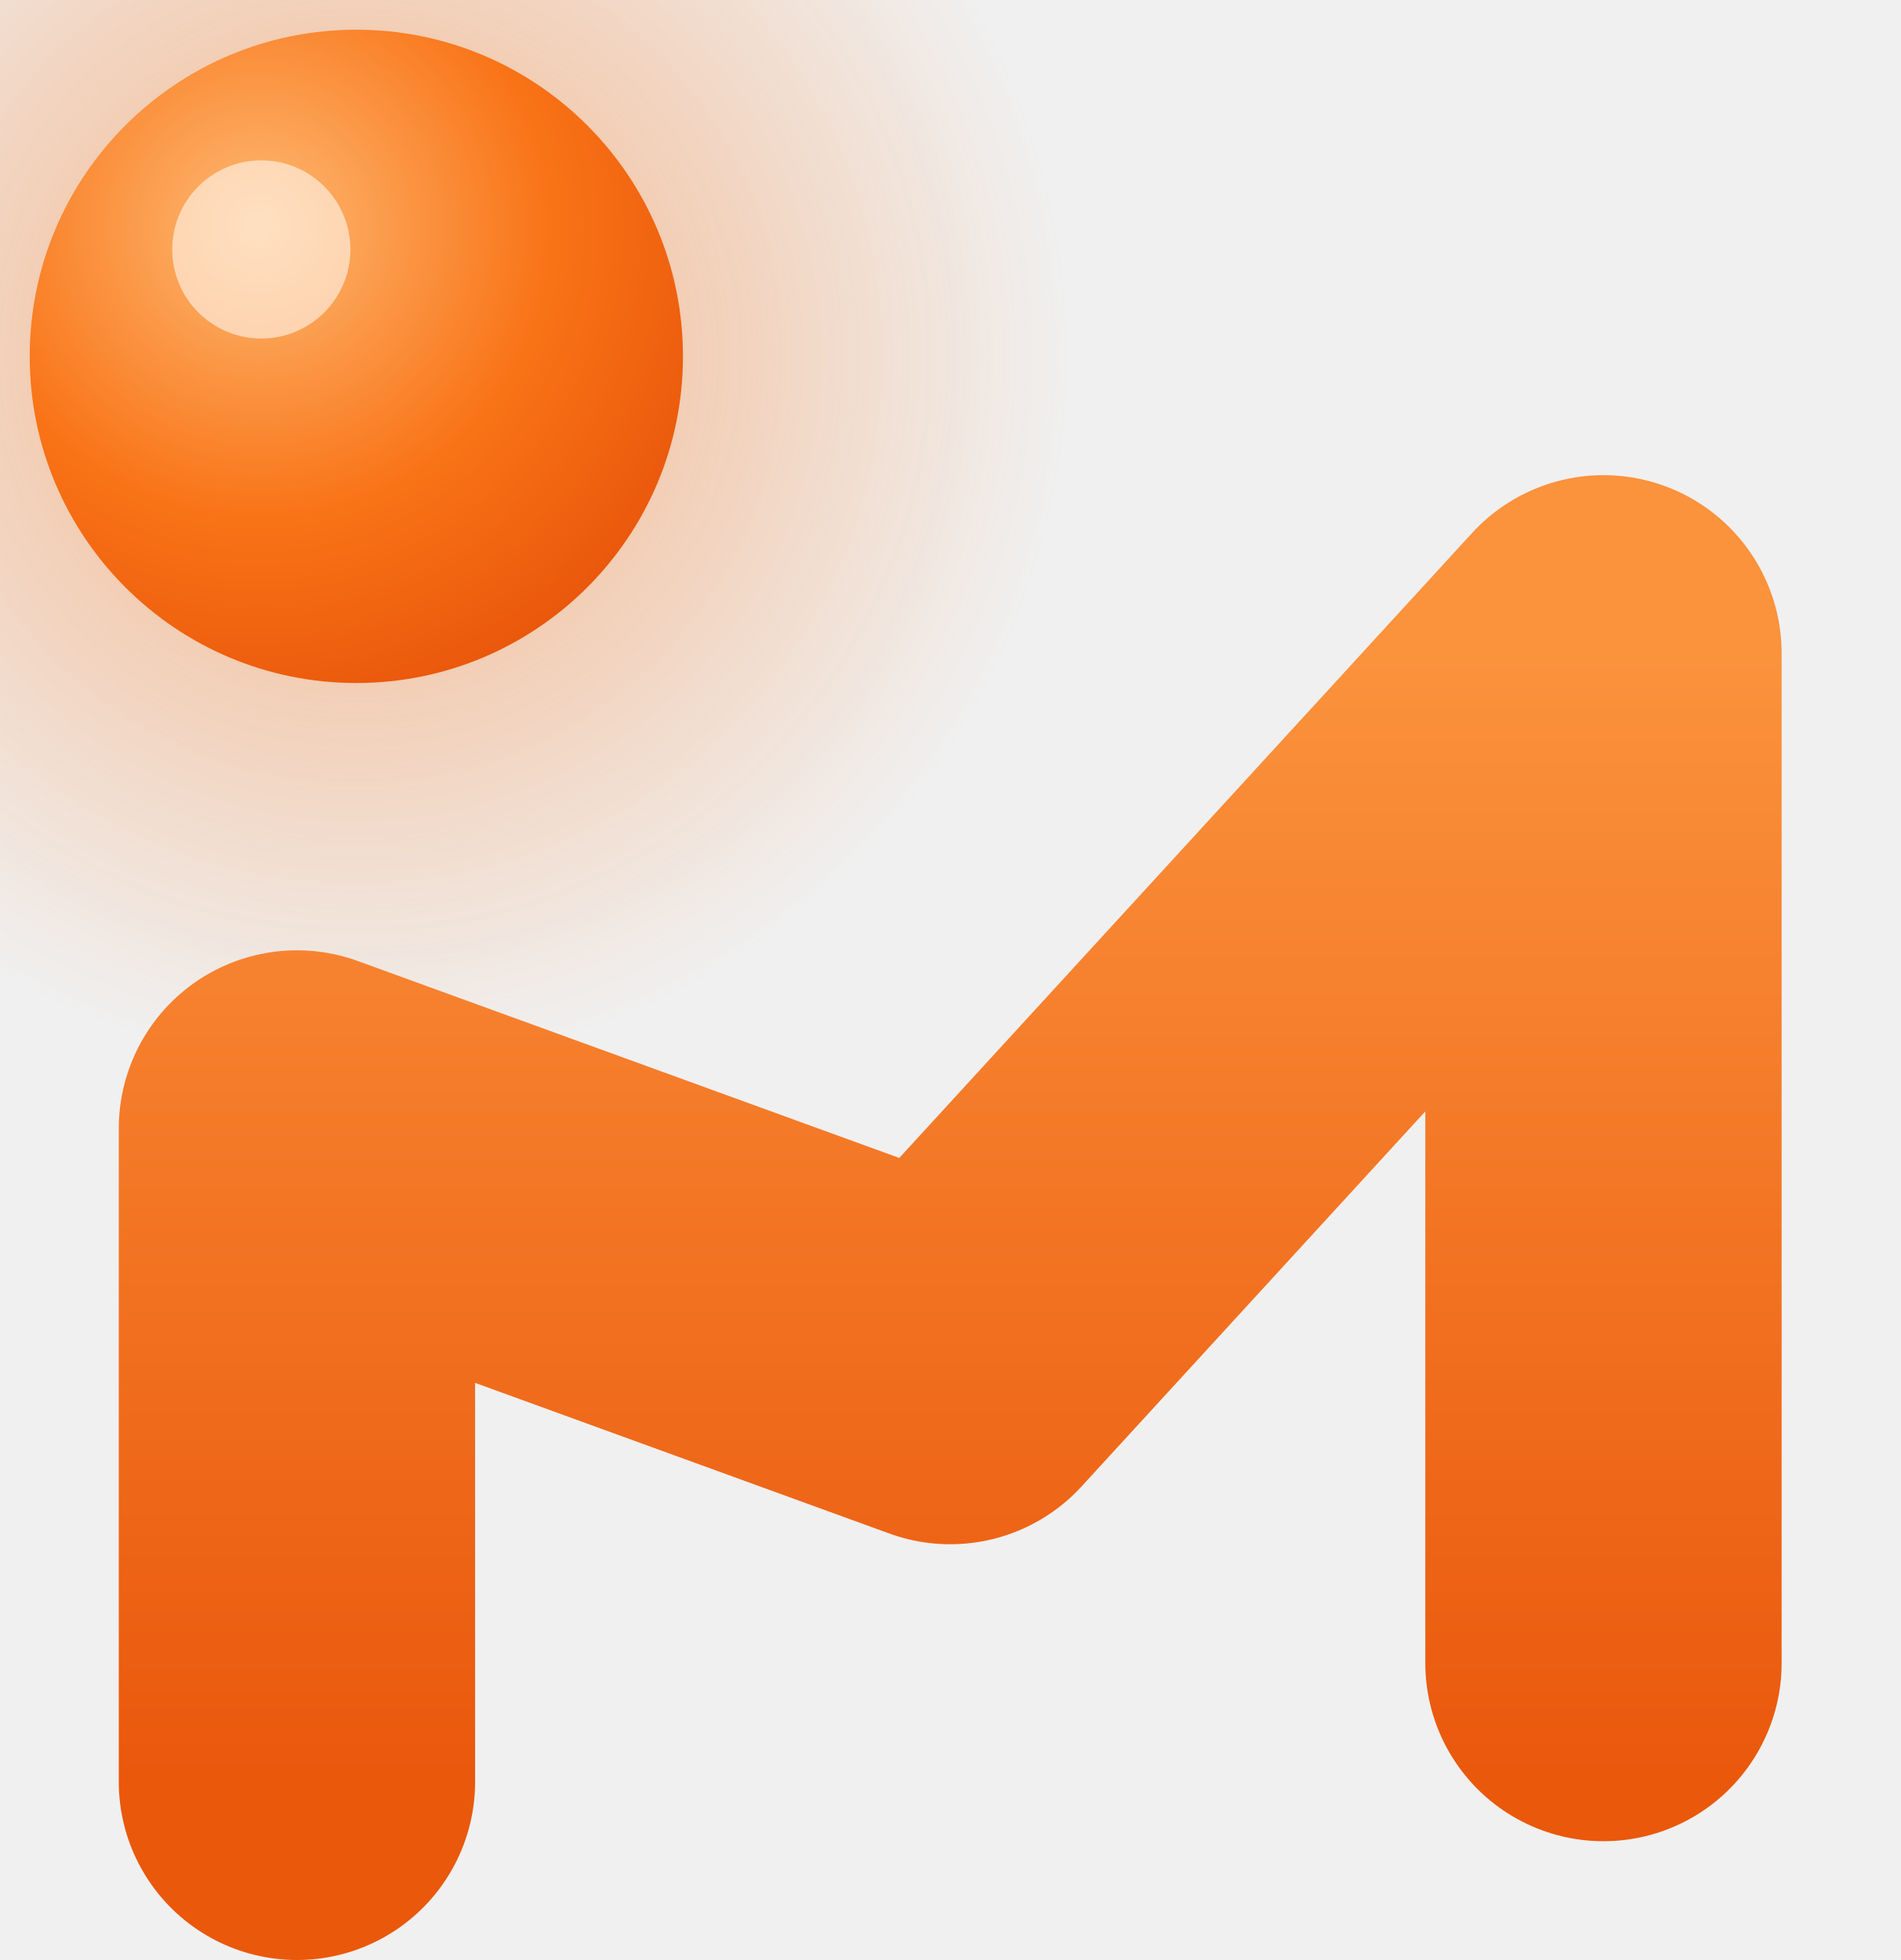
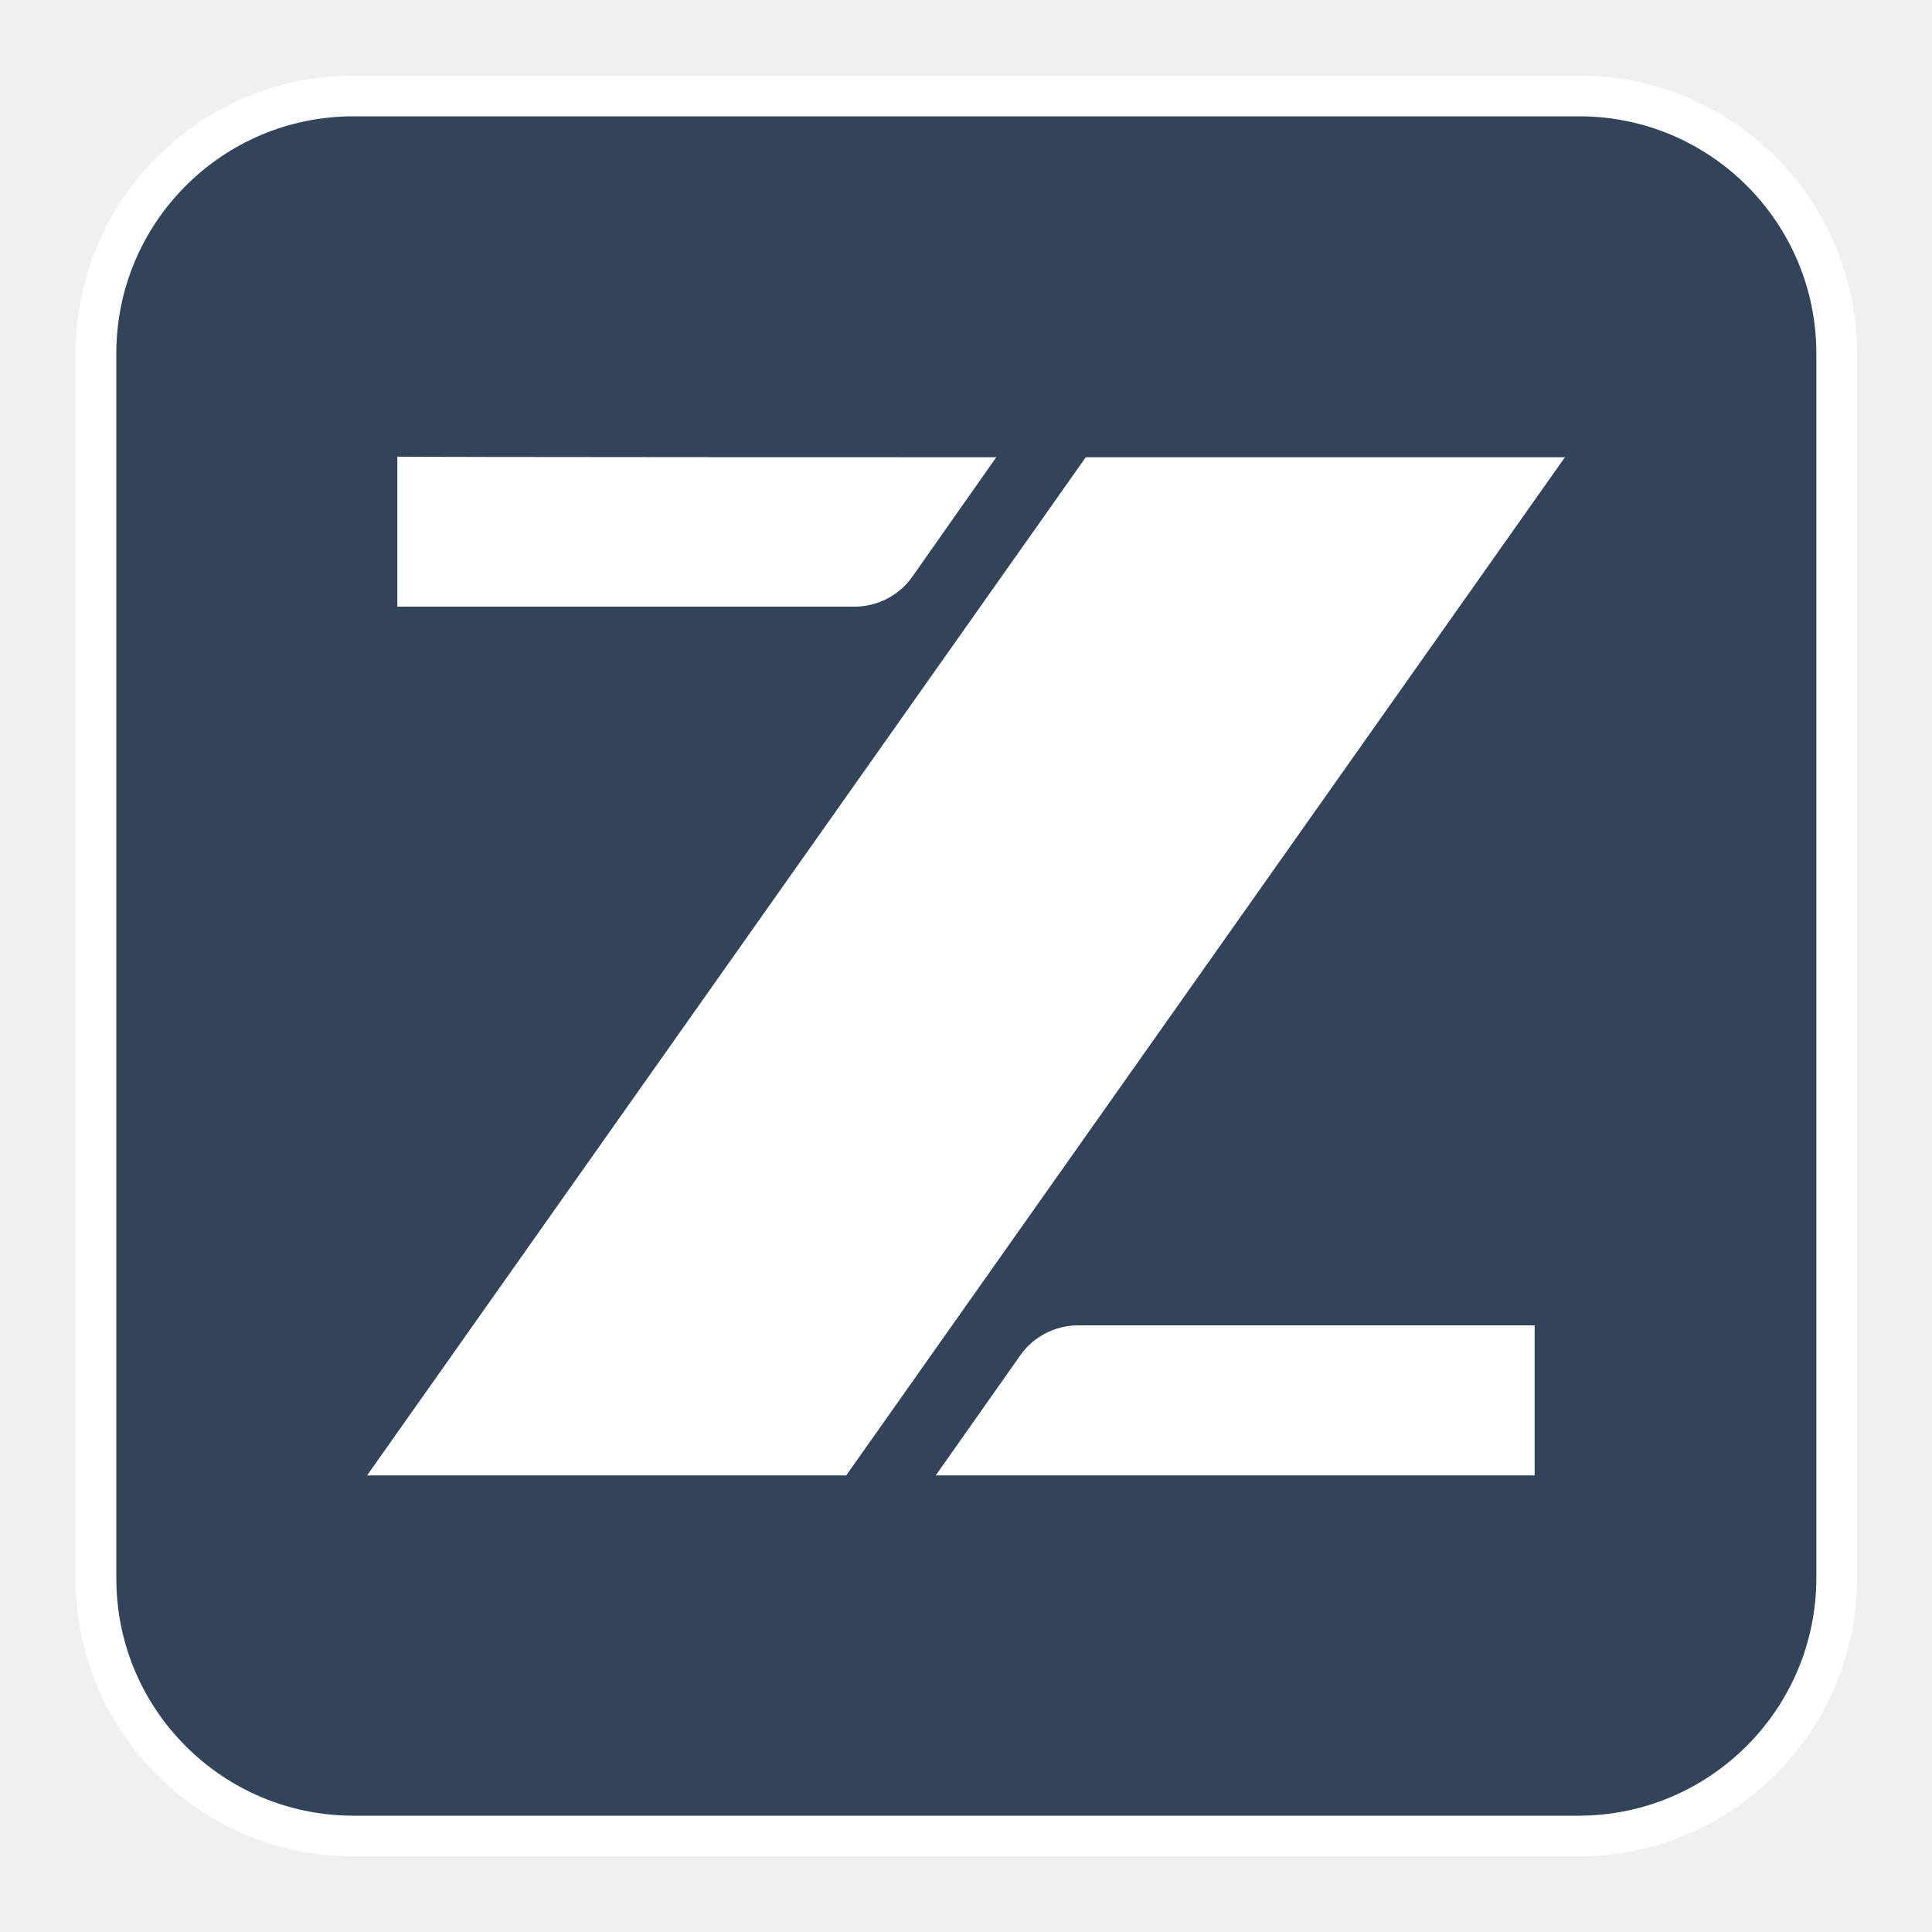
- <svg xmlns="http://www.w3.org/2000/svg" viewBox="0 0 32 33" fill="none">
+ <svg xmlns="http://www.w3.org/2000/svg" version="1.1" x="0px" y="0px" viewBox="0 0 30 30" style="enable-background:new 0 0 30 30;" xml:space="preserve">
  <defs>
-     <linearGradient id="brandGradient" x1="0" y1="0" x2="0" y2="1">
-       <stop offset="0%" stop-color="#FB923C" />
-       <stop offset="100%" stop-color="#EA580C" />
-     </linearGradient>
-     <radialGradient id="dotGradient" cx="35%" cy="30%" r="75%">
-       <stop offset="0%" stop-color="#FDBA74" />
-       <stop offset="60%" stop-color="#F97316" />
-       <stop offset="100%" stop-color="#EA580C" />
-     </radialGradient>
-     <radialGradient id="dotGlow" cx="50%" cy="50%" r="50%">
-       <stop offset="0%" stop-color="#F97316" stop-opacity="0.5" />
-       <stop offset="100%" stop-color="#F97316" stop-opacity="0" />
-     </radialGradient>
+     <style type="text/css">
+     .st194{fill:#31445A;stroke:#FFFFFF;stroke-width:0.632;stroke-miterlimit:10;}
+     .st23{fill:#FFFFFF;}
+ 
+     .z-breathe {
+       animation: breathe 2.5s ease-in-out infinite;
+     }
+ 
+     @keyframes breathe {
+       0%, 100% { opacity: 0.7; }
+       50% { opacity: 1; }
+     }
+   </style>
  </defs>
-   <circle cx="6" cy="6" r="12" fill="url(#dotGlow)" />
-   <circle cx="6" cy="6" r="5.5" fill="url(#dotGradient)">
-     <animate attributeName="r" values="5.5;5.9;5.5" dur="2.4s" repeatCount="indefinite" calcMode="spline" keySplines="0.4 0 0.2 1; 0.4 0 0.2 1" />
-   </circle>
-   <circle cx="4.4" cy="4.2" r="1.5" fill="#FFFFFF" opacity="0.55" />
-   <path d="M5 30            V19            L16 23            L27 11            V28" stroke="url(#brandGradient)" stroke-width="6" stroke-linecap="round" stroke-linejoin="round" />
+   <g>
+     <path class="st194" d="M24.51,28.51H5.49c-2.21,0-4-1.79-4-4V5.49c0-2.21,1.79-4,4-4h19.03c2.21,0,4,1.79,4,4v19.03     C28.51,26.72,26.72,28.51,24.51,28.51z" />
+     <g class="z-breathe">
+       <path class="st23" d="M15.47,7.1l-1.3,1.85c-0.2,0.29-0.54,0.47-0.9,0.47h-7.1V7.09C6.16,7.1,15.47,7.1,15.47,7.1z" />
+       <polygon class="st23" points="24.3,7.1 13.14,22.91 5.7,22.91 16.86,7.1" />
+       <path class="st23" d="M14.53,22.91l1.31-1.86c0.2-0.29,0.54-0.47,0.9-0.47h7.09v2.33H14.53z" />
+     </g>
+   </g>
</svg>
